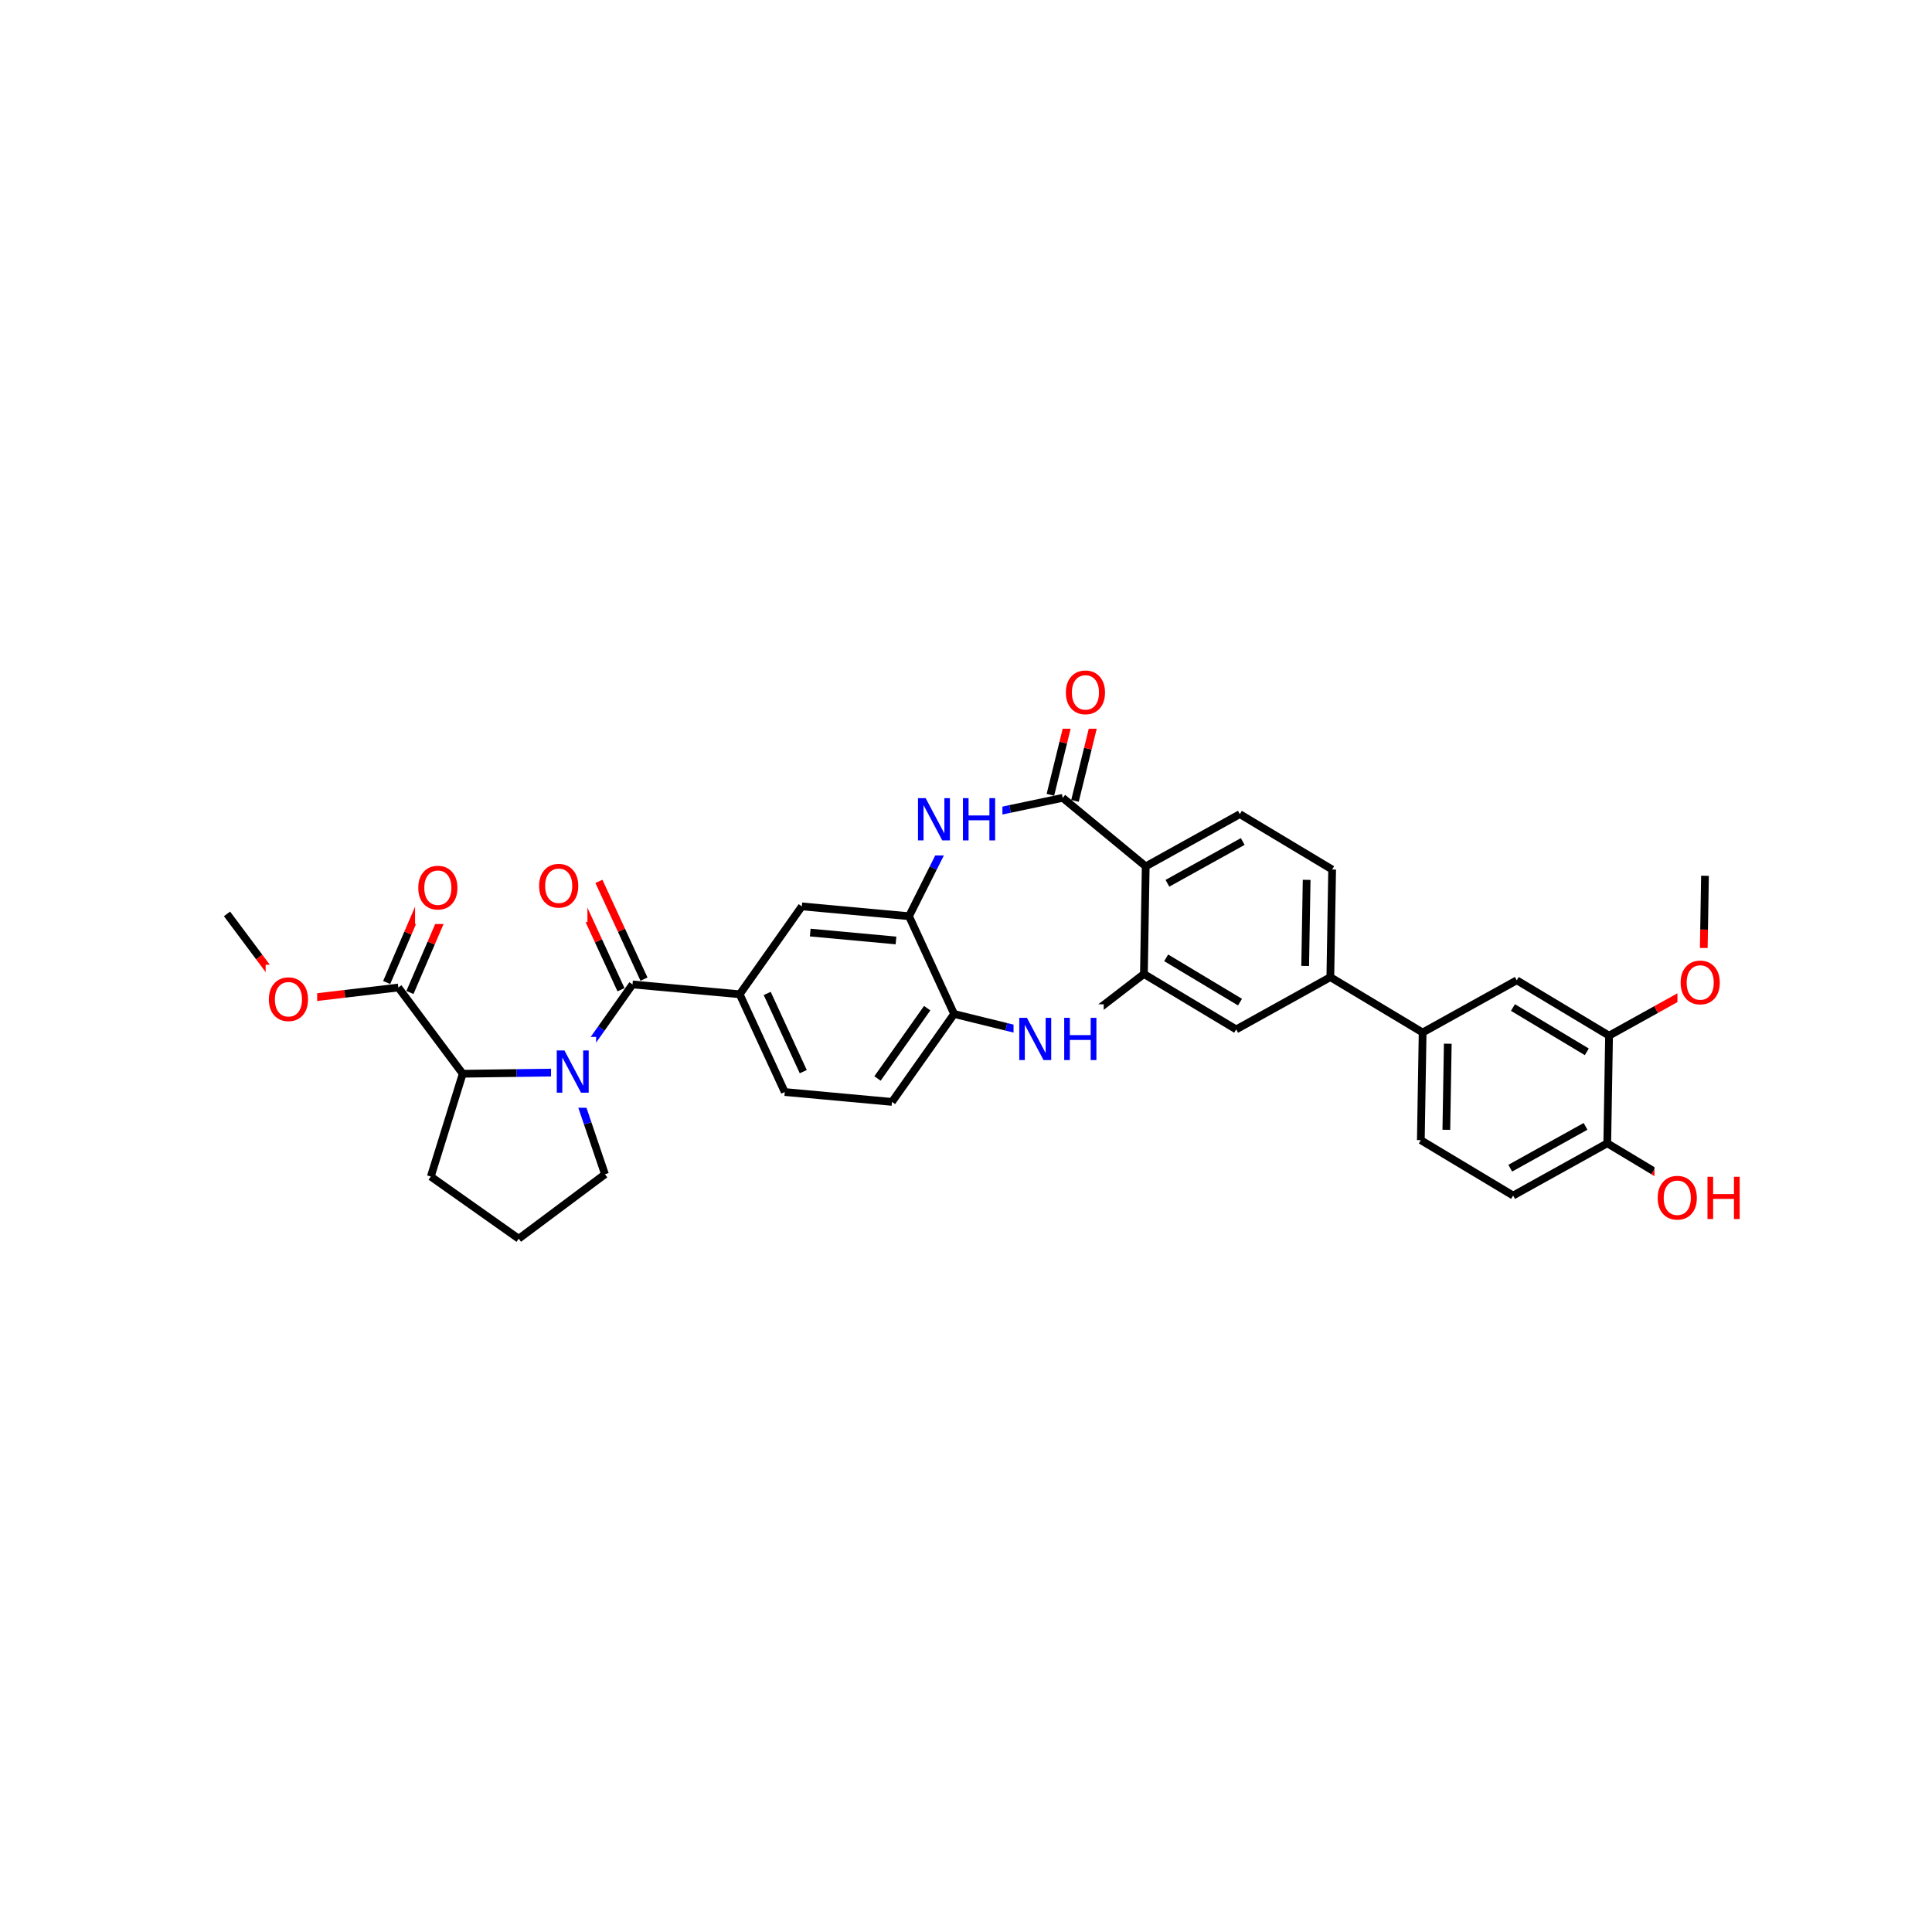
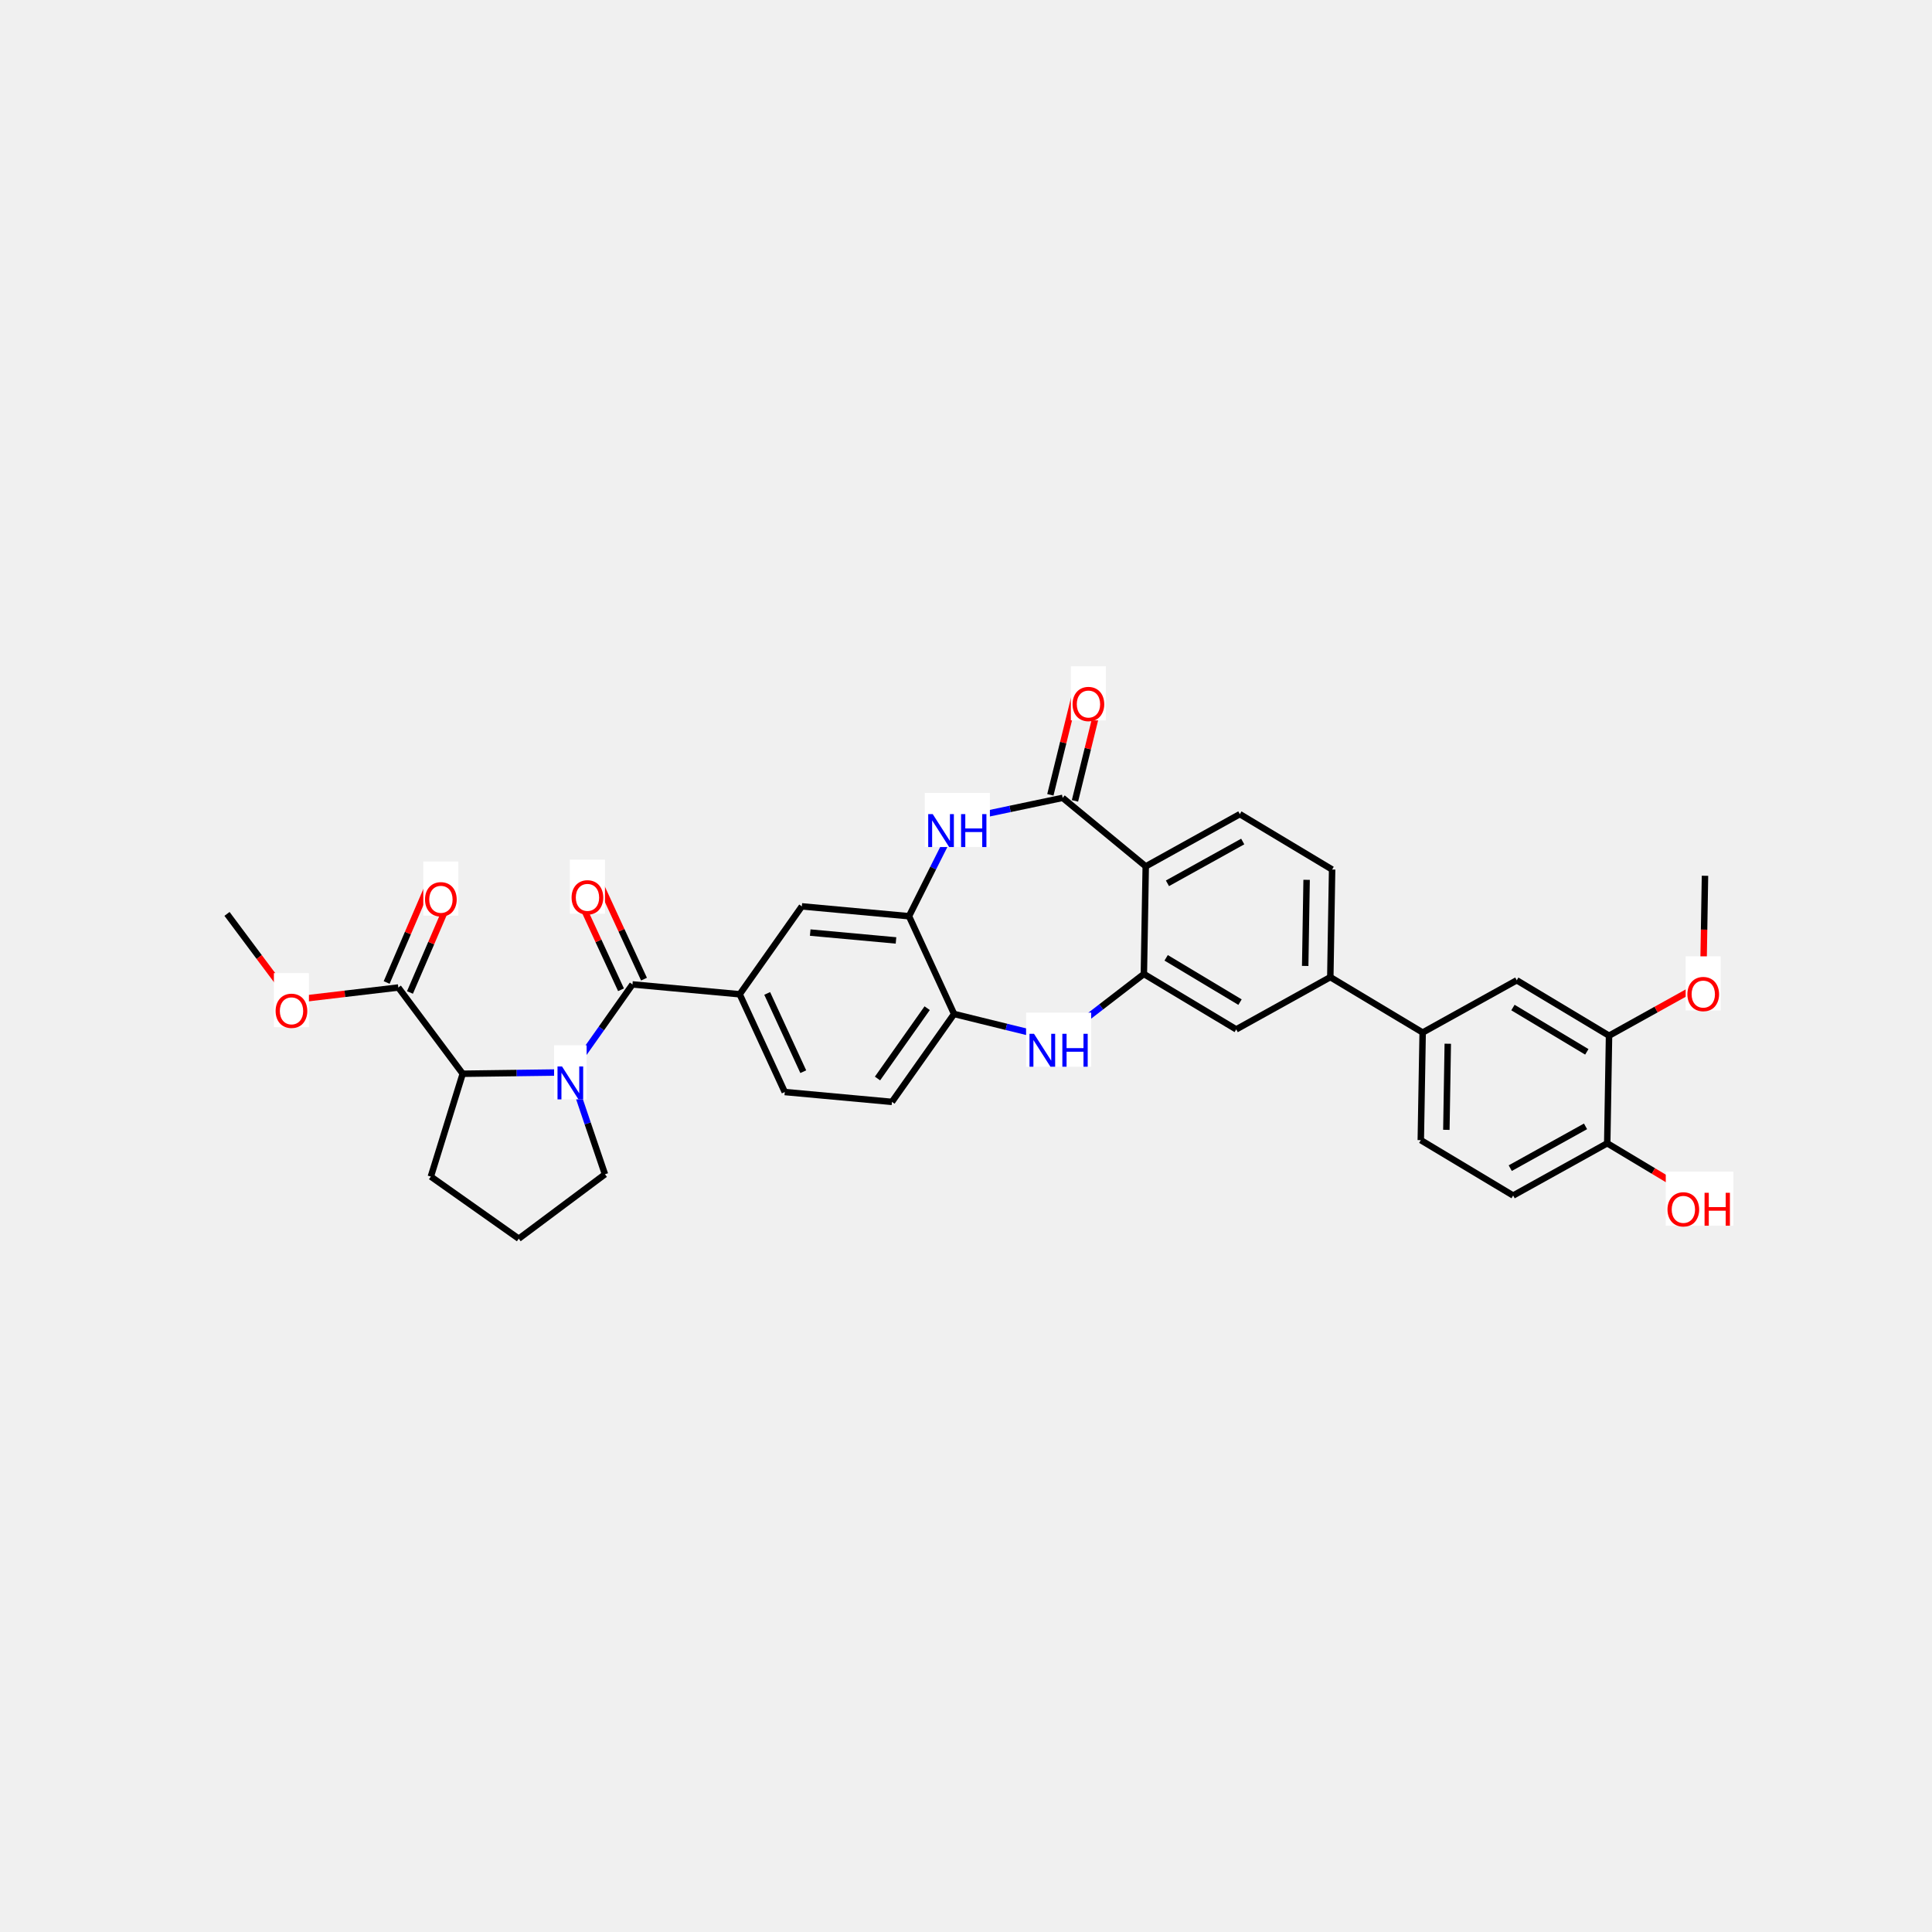
- <svg xmlns="http://www.w3.org/2000/svg" xmlns:xlink="http://www.w3.org/1999/xlink" width="300pt" height="300pt" viewBox="0 0 300 300">
-   <defs>
-     <symbol overflow="visible">
-       <path d="M.453 1.594v-7.938h4.5v7.938zm.5-.5h3.5v-6.938h-3.5zm0 0" />
-     </symbol>
-     <symbol overflow="visible" id="a">
-       <path d="M3.547-5.953c-.65 0-1.164.242-1.547.72-.375.48-.563 1.13-.563 1.952 0 .835.188 1.49.563 1.967.383.48.898.72 1.547.72.644 0 1.156-.24 1.53-.72.376-.476.564-1.132.564-1.968 0-.822-.187-1.474-.562-1.954-.375-.477-.887-.72-1.53-.72zm0-.734c.914 0 1.648.312 2.203.937.55.617.828 1.438.828 2.47 0 1.042-.277 1.87-.828 2.483-.555.617-1.29.922-2.203.922-.93 0-1.668-.305-2.22-.922C.774-1.41.5-2.237.5-3.28c0-1.033.273-1.853.828-2.47.55-.625 1.29-.938 2.22-.938zm0 0" />
-     </symbol>
-     <symbol overflow="visible" id="b">
-       <path d="M.89-6.563H2.08l2.906 5.485v-5.484h.86V0H4.656L1.75-5.484V0H.89zm0 0" />
-     </symbol>
-     <symbol overflow="visible" id="c">
-       <path d="M.89-6.563h.876v2.688H5v-2.688h.89V0H5v-3.125H1.766V0H.89zm0 0" />
-     </symbol>
-   </defs>
+ <svg xmlns="http://www.w3.org/2000/svg" version="1.1" baseProfile="full" xml:space="preserve" width="300px" height="300px">
+   <line x1="35.25" y1="141.91" x2="40.25" y2="148.61" stroke="rgb(0,0,0)" stroke-width="1" />
+   <line x1="40.25" y1="148.61" x2="45.25" y2="155.30" stroke="rgb(255,0,0)" stroke-width="1" />
+   <line x1="45.25" y1="155.30" x2="53.55" y2="154.32" stroke="rgb(255,0,0)" stroke-width="1" />
+   <line x1="53.55" y1="154.32" x2="61.85" y2="153.34" stroke="rgb(0,0,0)" stroke-width="1" />
+   <polygon fill="rgb(255,255,255)" stroke="none" stroke-width="0" points="42.53,159.50 47.97,159.50 47.97,151.10 42.53,151.10 42.53,159.50" />
  <g>
-     <path fill="#fff" d="M0 0h300v300H0z" />
-     <path d="M35.25 141.91l5 6.695" stroke-width="1.2" stroke="#000" stroke-miterlimit="10" fill="none" />
-     <path d="M40.25 148.605l5 6.7M45.25 155.305l8.3-.985" stroke-width="1.2" stroke="#f00" stroke-miterlimit="10" fill="none" />
-     <path d="M53.55 154.32l8.302-.98" stroke-width="1.2" stroke="#000" stroke-miterlimit="10" fill="none" />
-     <path d="M41.25 149.805h8v11h-8zm0 0" fill="#fff" />
-     <use xlink:href="#a" x="41.25" y="158.468" fill="#f00" />
-     <path d="M63.656 154.113l3.3-7.68" stroke-width="1.2" stroke="#000" stroke-miterlimit="10" fill="none" />
-     <path d="M66.957 146.434l3.3-7.676" stroke-width="1.2" stroke="#f00" stroke-miterlimit="10" fill="none" />
-     <path d="M60.043 152.563l3.3-7.68" stroke-width="1.2" stroke="#000" stroke-miterlimit="10" fill="none" />
-     <path d="M63.344 144.883l3.3-7.68" stroke-width="1.2" stroke="#f00" stroke-miterlimit="10" fill="none" />
-     <path d="M61.852 153.34l10 13.39" stroke-width="1.2" stroke="#000" stroke-miterlimit="10" fill="none" />
-     <path d="M64.45 132.48h8v11h-8zm0 0" fill="#fff" />
-     <use xlink:href="#a" x="64.449" y="141.144" fill="#f00" />
-     <path d="M71.852 166.73l-4.957 15.965" stroke-width="1.2" stroke="#000" stroke-miterlimit="10" fill="none" />
-     <path d="M88.566 166.512l-8.355.11" stroke-width="1.2" stroke="#00f" stroke-miterlimit="10" fill="none" />
-     <path d="M80.21 166.62l-8.358.11M66.895 182.695l13.652 9.65M80.547 192.344L93.94 182.34M93.94 182.34l-2.686-7.914" stroke-width="1.2" stroke="#000" stroke-miterlimit="10" fill="none" />
-     <path d="M91.254 174.426l-2.688-7.914M88.566 166.512l4.825-6.825" stroke-width="1.2" stroke="#00f" stroke-miterlimit="10" fill="none" />
-     <path d="M93.39 159.688l4.825-6.825" stroke-width="1.2" stroke="#000" stroke-miterlimit="10" fill="none" />
-     <path d="M85.566 161.012h7v11h-7zm0 0" fill="#fff" />
-     <use xlink:href="#b" x="85.566" y="169.675" fill="#00f" />
-     <path d="M100 152.04l-3.5-7.59" stroke-width="1.2" stroke="#000" stroke-miterlimit="10" fill="none" />
-     <path d="M96.5 144.45l-3.5-7.59" stroke-width="1.2" stroke="#f00" stroke-miterlimit="10" fill="none" />
-     <path d="M96.43 153.684l-3.5-7.59" stroke-width="1.2" stroke="#000" stroke-miterlimit="10" fill="none" />
-     <path d="M92.93 146.094l-3.5-7.59" stroke-width="1.2" stroke="#f00" stroke-miterlimit="10" fill="none" />
-     <path d="M98.215 152.863l16.644 1.528" stroke-width="1.2" stroke="#000" stroke-miterlimit="10" fill="none" />
-     <path d="M83.215 132.184h8v11h-8zm0 0" fill="#fff" />
-     <use xlink:href="#a" x="83.215" y="140.847" fill="#f00" />
-     <path d="M114.86 154.39l7 15.18M119.133 154.262l5.597 12.144M124.508 140.742l-9.65 13.65M121.86 169.57l16.644 1.532M138.504 171.102l9.648-13.653M136.258 167.465l7.715-10.918M148.152 157.45l8.114 1.995" stroke-width="1.2" stroke="#000" stroke-miterlimit="10" fill="none" />
-     <path d="M156.266 159.445l8.117 2" stroke-width="1.2" stroke="#00f" stroke-miterlimit="10" fill="none" />
-     <path d="M141.152 142.27l7 15.18" stroke-width="1.2" stroke="#000" stroke-miterlimit="10" fill="none" />
-     <path d="M164.383 161.445l6.62-5.1" stroke-width="1.2" stroke="#00f" stroke-miterlimit="10" fill="none" />
-     <path d="M171.004 156.344l6.62-5.102" stroke-width="1.2" stroke="#000" stroke-miterlimit="10" fill="none" />
-     <path d="M157.383 155.945h14v11h-14zm0 0" fill="#fff" />
-     <g fill="#00f">
-       <use xlink:href="#b" x="157.383" y="164.608" />
-       <use xlink:href="#c" x="164.36" y="164.608" />
-     </g>
-     <path d="M177.625 151.242l14.332 8.602M181.082 148.73l11.465 6.88M177.906 134.53l-.28 16.712M191.957 159.844l14.617-8.114M206.574 151.73l.28-16.714M202.668 149.992l.227-13.37M206.574 151.73l14.332 8.598M206.855 135.016l-14.335-8.598M192.52 126.418l-14.614 8.113M192.97 130.668l-11.693 6.488M177.906 134.53l-12.89-10.64M166.922 124.36l2-8.118" stroke-width="1.2" stroke="#000" stroke-miterlimit="10" fill="none" />
-     <path d="M168.922 116.242l1.996-8.113" stroke-width="1.2" stroke="#f00" stroke-miterlimit="10" fill="none" />
-     <path d="M163.105 123.418l1.997-8.113" stroke-width="1.2" stroke="#000" stroke-miterlimit="10" fill="none" />
-     <path d="M165.102 115.305l1.996-8.118" stroke-width="1.2" stroke="#f00" stroke-miterlimit="10" fill="none" />
-     <path d="M165.016 123.89l-8.18 1.723" stroke-width="1.2" stroke="#000" stroke-miterlimit="10" fill="none" />
-     <path d="M156.836 125.613l-8.18 1.723" stroke-width="1.2" stroke="#00f" stroke-miterlimit="10" fill="none" />
-     <path d="M165.008 102.156h8v11h-8zm0 0" fill="#fff" />
-     <use xlink:href="#a" x="165.008" y="110.819" fill="#f00" />
-     <path d="M148.656 127.336l-3.75 7.465" stroke-width="1.2" stroke="#00f" stroke-miterlimit="10" fill="none" />
-     <path d="M144.906 134.8l-3.754 7.47" stroke-width="1.2" stroke="#000" stroke-miterlimit="10" fill="none" />
-     <path d="M141.656 121.836h14v11h-14zm0 0" fill="#fff" />
-     <g fill="#00f">
-       <use xlink:href="#b" x="141.656" y="130.499" />
-       <use xlink:href="#c" x="148.634" y="130.499" />
-     </g>
-     <path d="M141.152 142.27l-16.644-1.528M139.13 146.035l-13.317-1.226M220.906 160.328l-.28 16.715M224.81 162.066l-.224 13.37M235.52 152.22l-14.614 8.108M220.625 177.043l14.332 8.602M234.957 185.645l14.617-8.114M234.512 181.395l11.69-6.493M249.574 177.53l7.164 4.302" stroke-width="1.2" stroke="#000" stroke-miterlimit="10" fill="none" />
-     <path d="M256.738 181.832l7.168 4.297" stroke-width="1.2" stroke="#f00" stroke-miterlimit="10" fill="none" />
-     <path d="M249.574 177.53l.28-16.714" stroke-width="1.2" stroke="#000" stroke-miterlimit="10" fill="none" />
-     <path d="M256.906 180.63h15v11h-15zm0 0" fill="#fff" />
-     <g fill="#f00">
-       <use xlink:href="#a" x="256.906" y="189.292" />
-       <use xlink:href="#c" x="264.248" y="189.292" />
-     </g>
-     <path d="M249.855 160.816l7.305-4.054" stroke-width="1.2" stroke="#000" stroke-miterlimit="10" fill="none" />
-     <path d="M257.16 156.762l7.31-4.06" stroke-width="1.2" stroke="#f00" stroke-miterlimit="10" fill="none" />
-     <path d="M249.855 160.816l-14.335-8.597M246.398 163.328l-11.468-6.88" stroke-width="1.2" stroke="#000" stroke-miterlimit="10" fill="none" />
-     <path d="M264.47 152.703l.14-8.355" stroke-width="1.2" stroke="#f00" stroke-miterlimit="10" fill="none" />
-     <path d="M264.61 144.348l.14-8.356" stroke-width="1.2" stroke="#000" stroke-miterlimit="10" fill="none" />
-     <path d="M260.47 147.203h8v11h-8zm0 0" fill="#fff" />
-     <use xlink:href="#a" x="260.469" y="155.866" fill="#f00" />
+     <text font-family="helvetica" font-size="7.00" fill="rgb(255,0,0)" x="42.53" y="159.50">O</text>
+   </g>
+   <line x1="63.66" y1="154.11" x2="66.96" y2="146.44" stroke="rgb(0,0,0)" stroke-width="1" />
+   <line x1="66.96" y1="146.44" x2="70.26" y2="138.76" stroke="rgb(255,0,0)" stroke-width="1" />
+   <line x1="60.04" y1="152.56" x2="63.34" y2="144.88" stroke="rgb(0,0,0)" stroke-width="1" />
+   <line x1="63.34" y1="144.88" x2="66.64" y2="137.20" stroke="rgb(255,0,0)" stroke-width="1" />
+   <line x1="61.85" y1="153.34" x2="71.85" y2="166.73" stroke="rgb(0,0,0)" stroke-width="1" />
+   <polygon fill="rgb(255,255,255)" stroke="none" stroke-width="0" points="65.73,142.18 71.17,142.18 71.17,133.78 65.73,133.78 65.73,142.18" />
+   <g>
+     <text font-family="helvetica" font-size="7.00" fill="rgb(255,0,0)" x="65.73" y="142.18">O</text>
+   </g>
+   <line x1="71.85" y1="166.73" x2="66.90" y2="182.70" stroke="rgb(0,0,0)" stroke-width="1" />
+   <line x1="88.57" y1="166.51" x2="80.21" y2="166.62" stroke="rgb(0,0,255)" stroke-width="1" />
+   <line x1="80.21" y1="166.62" x2="71.85" y2="166.73" stroke="rgb(0,0,0)" stroke-width="1" />
+   <line x1="66.90" y1="182.70" x2="80.55" y2="192.34" stroke="rgb(0,0,0)" stroke-width="1" />
+   <line x1="80.55" y1="192.34" x2="93.94" y2="182.34" stroke="rgb(0,0,0)" stroke-width="1" />
+   <line x1="93.94" y1="182.34" x2="91.25" y2="174.43" stroke="rgb(0,0,0)" stroke-width="1" />
+   <line x1="91.25" y1="174.43" x2="88.57" y2="166.51" stroke="rgb(0,0,255)" stroke-width="1" />
+   <line x1="88.57" y1="166.51" x2="93.39" y2="159.69" stroke="rgb(0,0,255)" stroke-width="1" />
+   <line x1="93.39" y1="159.69" x2="98.21" y2="152.86" stroke="rgb(0,0,0)" stroke-width="1" />
+   <polygon fill="rgb(255,255,255)" stroke="none" stroke-width="0" points="86.04,170.71 91.09,170.71 91.09,162.31 86.04,162.31 86.04,170.71" />
+   <g>
+     <text font-family="helvetica" font-size="7.00" fill="rgb(0,0,255)" x="86.04" y="170.71">N</text>
+   </g>
+   <line x1="100.00" y1="152.04" x2="96.50" y2="144.45" stroke="rgb(0,0,0)" stroke-width="1" />
+   <line x1="96.50" y1="144.45" x2="93.00" y2="136.86" stroke="rgb(255,0,0)" stroke-width="1" />
+   <line x1="96.43" y1="153.69" x2="92.93" y2="146.10" stroke="rgb(0,0,0)" stroke-width="1" />
+   <line x1="92.93" y1="146.10" x2="89.43" y2="138.51" stroke="rgb(255,0,0)" stroke-width="1" />
+   <line x1="98.21" y1="152.86" x2="114.86" y2="154.39" stroke="rgb(0,0,0)" stroke-width="1" />
+   <polygon fill="rgb(255,255,255)" stroke="none" stroke-width="0" points="88.49,141.88 93.94,141.88 93.94,133.48 88.49,133.48 88.49,141.88" />
+   <g>
+     <text font-family="helvetica" font-size="7.00" fill="rgb(255,0,0)" x="88.49" y="141.88">O</text>
+   </g>
+   <line x1="114.86" y1="154.39" x2="121.86" y2="169.57" stroke="rgb(0,0,0)" stroke-width="1" />
+   <line x1="119.13" y1="154.26" x2="124.73" y2="166.41" stroke="rgb(0,0,0)" stroke-width="1" />
+   <line x1="124.51" y1="140.74" x2="114.86" y2="154.39" stroke="rgb(0,0,0)" stroke-width="1" />
+   <line x1="121.86" y1="169.57" x2="138.50" y2="171.10" stroke="rgb(0,0,0)" stroke-width="1" />
+   <line x1="138.50" y1="171.10" x2="148.15" y2="157.45" stroke="rgb(0,0,0)" stroke-width="1" />
+   <line x1="136.26" y1="167.47" x2="143.97" y2="156.55" stroke="rgb(0,0,0)" stroke-width="1" />
+   <line x1="148.15" y1="157.45" x2="156.27" y2="159.45" stroke="rgb(0,0,0)" stroke-width="1" />
+   <line x1="156.27" y1="159.45" x2="164.38" y2="161.44" stroke="rgb(0,0,255)" stroke-width="1" />
+   <line x1="141.15" y1="142.27" x2="148.15" y2="157.45" stroke="rgb(0,0,0)" stroke-width="1" />
+   <line x1="164.38" y1="161.44" x2="171.00" y2="156.34" stroke="rgb(0,0,255)" stroke-width="1" />
+   <line x1="171.00" y1="156.34" x2="177.62" y2="151.24" stroke="rgb(0,0,0)" stroke-width="1" />
+   <polygon fill="rgb(255,255,255)" stroke="none" stroke-width="0" points="159.33,165.64 169.44,165.64 169.44,157.24 159.33,157.24 159.33,165.64" />
+   <g>
+     <text font-family="helvetica" font-size="7.00" fill="rgb(0,0,255)" x="159.33" y="165.64">NH</text>
+   </g>
+   <line x1="177.62" y1="151.24" x2="191.96" y2="159.84" stroke="rgb(0,0,0)" stroke-width="1" />
+   <line x1="181.08" y1="148.73" x2="192.55" y2="155.61" stroke="rgb(0,0,0)" stroke-width="1" />
+   <line x1="177.91" y1="134.53" x2="177.62" y2="151.24" stroke="rgb(0,0,0)" stroke-width="1" />
+   <line x1="191.96" y1="159.84" x2="206.57" y2="151.73" stroke="rgb(0,0,0)" stroke-width="1" />
+   <line x1="206.57" y1="151.73" x2="206.85" y2="135.02" stroke="rgb(0,0,0)" stroke-width="1" />
+   <line x1="202.67" y1="149.99" x2="202.89" y2="136.62" stroke="rgb(0,0,0)" stroke-width="1" />
+   <line x1="206.57" y1="151.73" x2="220.91" y2="160.33" stroke="rgb(0,0,0)" stroke-width="1" />
+   <line x1="206.85" y1="135.02" x2="192.52" y2="126.42" stroke="rgb(0,0,0)" stroke-width="1" />
+   <line x1="192.52" y1="126.42" x2="177.91" y2="134.53" stroke="rgb(0,0,0)" stroke-width="1" />
+   <line x1="192.97" y1="130.67" x2="181.28" y2="137.16" stroke="rgb(0,0,0)" stroke-width="1" />
+   <line x1="177.91" y1="134.53" x2="165.01" y2="123.89" stroke="rgb(0,0,0)" stroke-width="1" />
+   <line x1="166.92" y1="124.36" x2="168.92" y2="116.24" stroke="rgb(0,0,0)" stroke-width="1" />
+   <line x1="168.92" y1="116.24" x2="170.92" y2="108.13" stroke="rgb(255,0,0)" stroke-width="1" />
+   <line x1="163.10" y1="123.42" x2="165.10" y2="115.30" stroke="rgb(0,0,0)" stroke-width="1" />
+   <line x1="165.10" y1="115.30" x2="167.10" y2="107.19" stroke="rgb(255,0,0)" stroke-width="1" />
+   <line x1="165.01" y1="123.89" x2="156.84" y2="125.61" stroke="rgb(0,0,0)" stroke-width="1" />
+   <line x1="156.84" y1="125.61" x2="148.66" y2="127.33" stroke="rgb(0,0,255)" stroke-width="1" />
+   <polygon fill="rgb(255,255,255)" stroke="none" stroke-width="0" points="166.28,111.86 171.73,111.86 171.73,103.46 166.28,103.46 166.28,111.86" />
+   <g>
+     <text font-family="helvetica" font-size="7.00" fill="rgb(255,0,0)" x="166.28" y="111.86">O</text>
+   </g>
+   <line x1="148.66" y1="127.33" x2="144.90" y2="134.80" stroke="rgb(0,0,255)" stroke-width="1" />
+   <line x1="144.90" y1="134.80" x2="141.15" y2="142.27" stroke="rgb(0,0,0)" stroke-width="1" />
+   <polygon fill="rgb(255,255,255)" stroke="none" stroke-width="0" points="143.60,131.53 153.71,131.53 153.71,123.13 143.60,123.13 143.60,131.53" />
+   <g>
+     <text font-family="helvetica" font-size="7.00" fill="rgb(0,0,255)" x="143.60" y="131.53">NH</text>
+   </g>
+   <line x1="141.15" y1="142.27" x2="124.51" y2="140.74" stroke="rgb(0,0,0)" stroke-width="1" />
+   <line x1="139.13" y1="146.03" x2="125.81" y2="144.81" stroke="rgb(0,0,0)" stroke-width="1" />
+   <line x1="220.91" y1="160.33" x2="220.62" y2="177.04" stroke="rgb(0,0,0)" stroke-width="1" />
+   <line x1="224.81" y1="162.07" x2="224.59" y2="175.44" stroke="rgb(0,0,0)" stroke-width="1" />
+   <line x1="235.52" y1="152.22" x2="220.91" y2="160.33" stroke="rgb(0,0,0)" stroke-width="1" />
+   <line x1="220.62" y1="177.04" x2="234.96" y2="185.64" stroke="rgb(0,0,0)" stroke-width="1" />
+   <line x1="234.96" y1="185.64" x2="249.57" y2="177.53" stroke="rgb(0,0,0)" stroke-width="1" />
+   <line x1="234.51" y1="181.39" x2="246.20" y2="174.90" stroke="rgb(0,0,0)" stroke-width="1" />
+   <line x1="249.57" y1="177.53" x2="256.74" y2="181.83" stroke="rgb(0,0,0)" stroke-width="1" />
+   <line x1="256.74" y1="181.83" x2="263.91" y2="186.13" stroke="rgb(255,0,0)" stroke-width="1" />
+   <line x1="249.57" y1="177.53" x2="249.85" y2="160.82" stroke="rgb(0,0,0)" stroke-width="1" />
+   <polygon fill="rgb(255,255,255)" stroke="none" stroke-width="0" points="258.66,190.33 269.16,190.33 269.16,181.93 258.66,181.93 258.66,190.33" />
+   <g>
+     <text font-family="helvetica" font-size="7.00" fill="rgb(255,0,0)" x="258.66" y="190.33">OH</text>
+   </g>
+   <line x1="249.85" y1="160.82" x2="257.16" y2="156.76" stroke="rgb(0,0,0)" stroke-width="1" />
+   <line x1="257.16" y1="156.76" x2="264.47" y2="152.70" stroke="rgb(255,0,0)" stroke-width="1" />
+   <line x1="249.85" y1="160.82" x2="235.52" y2="152.22" stroke="rgb(0,0,0)" stroke-width="1" />
+   <line x1="246.40" y1="163.33" x2="234.93" y2="156.45" stroke="rgb(0,0,0)" stroke-width="1" />
+   <line x1="264.47" y1="152.70" x2="264.61" y2="144.35" stroke="rgb(255,0,0)" stroke-width="1" />
+   <line x1="264.61" y1="144.35" x2="264.75" y2="135.99" stroke="rgb(0,0,0)" stroke-width="1" />
+   <polygon fill="rgb(255,255,255)" stroke="none" stroke-width="0" points="261.75,156.90 267.19,156.90 267.19,148.50 261.75,148.50 261.75,156.90" />
+   <g>
+     <text font-family="helvetica" font-size="7.00" fill="rgb(255,0,0)" x="261.75" y="156.90">O</text>
  </g>
</svg>
